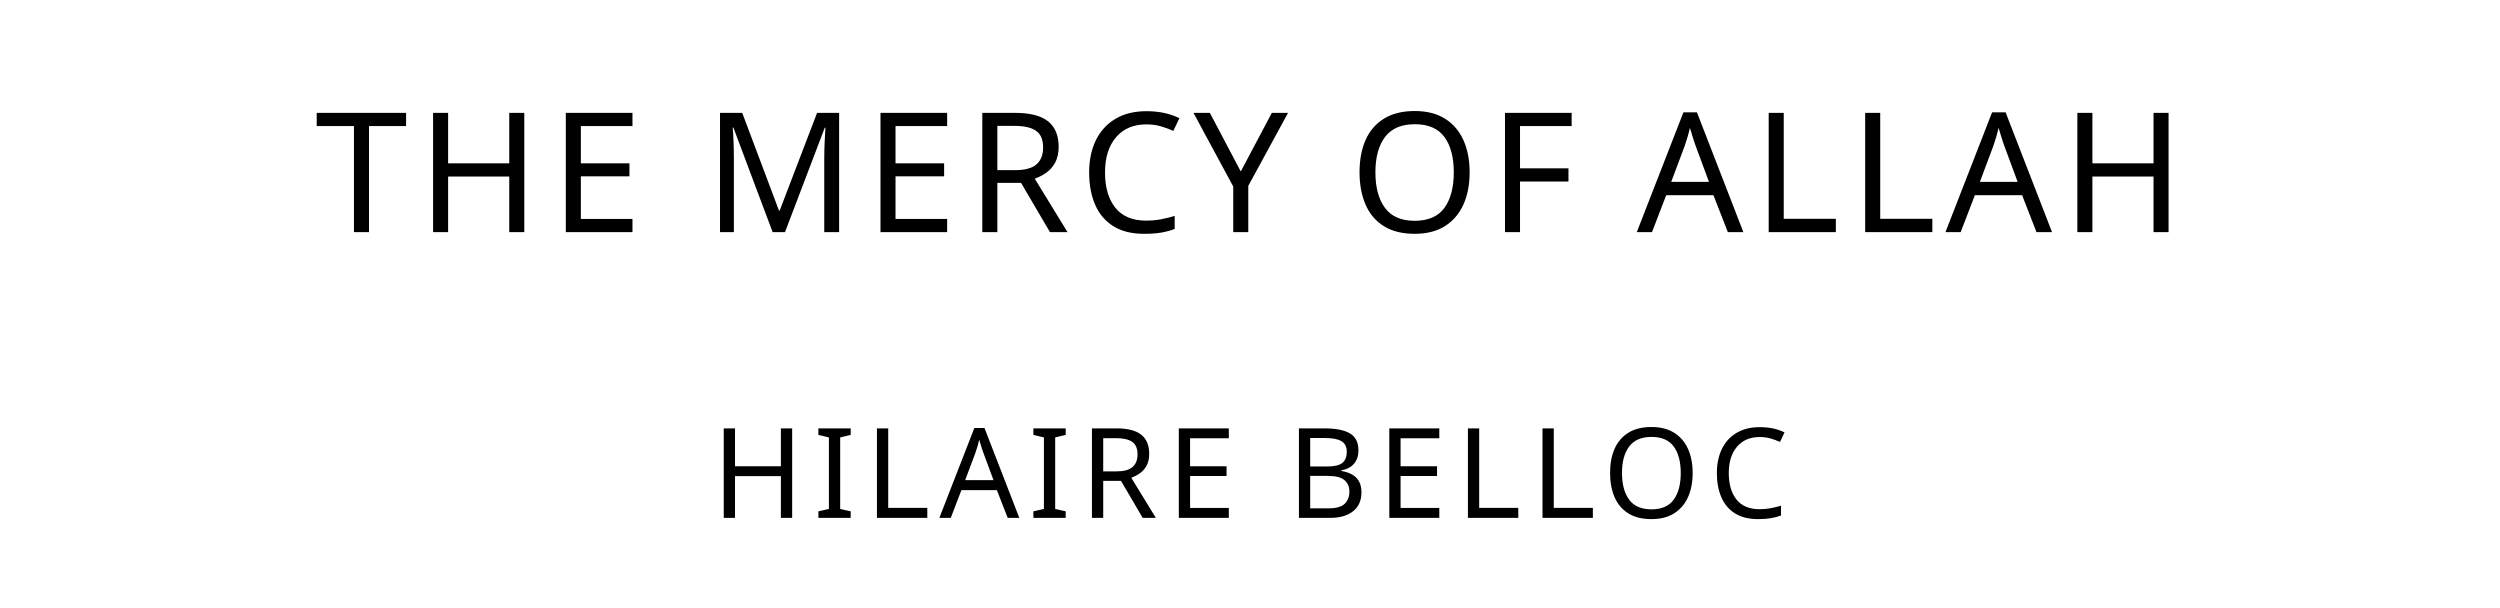
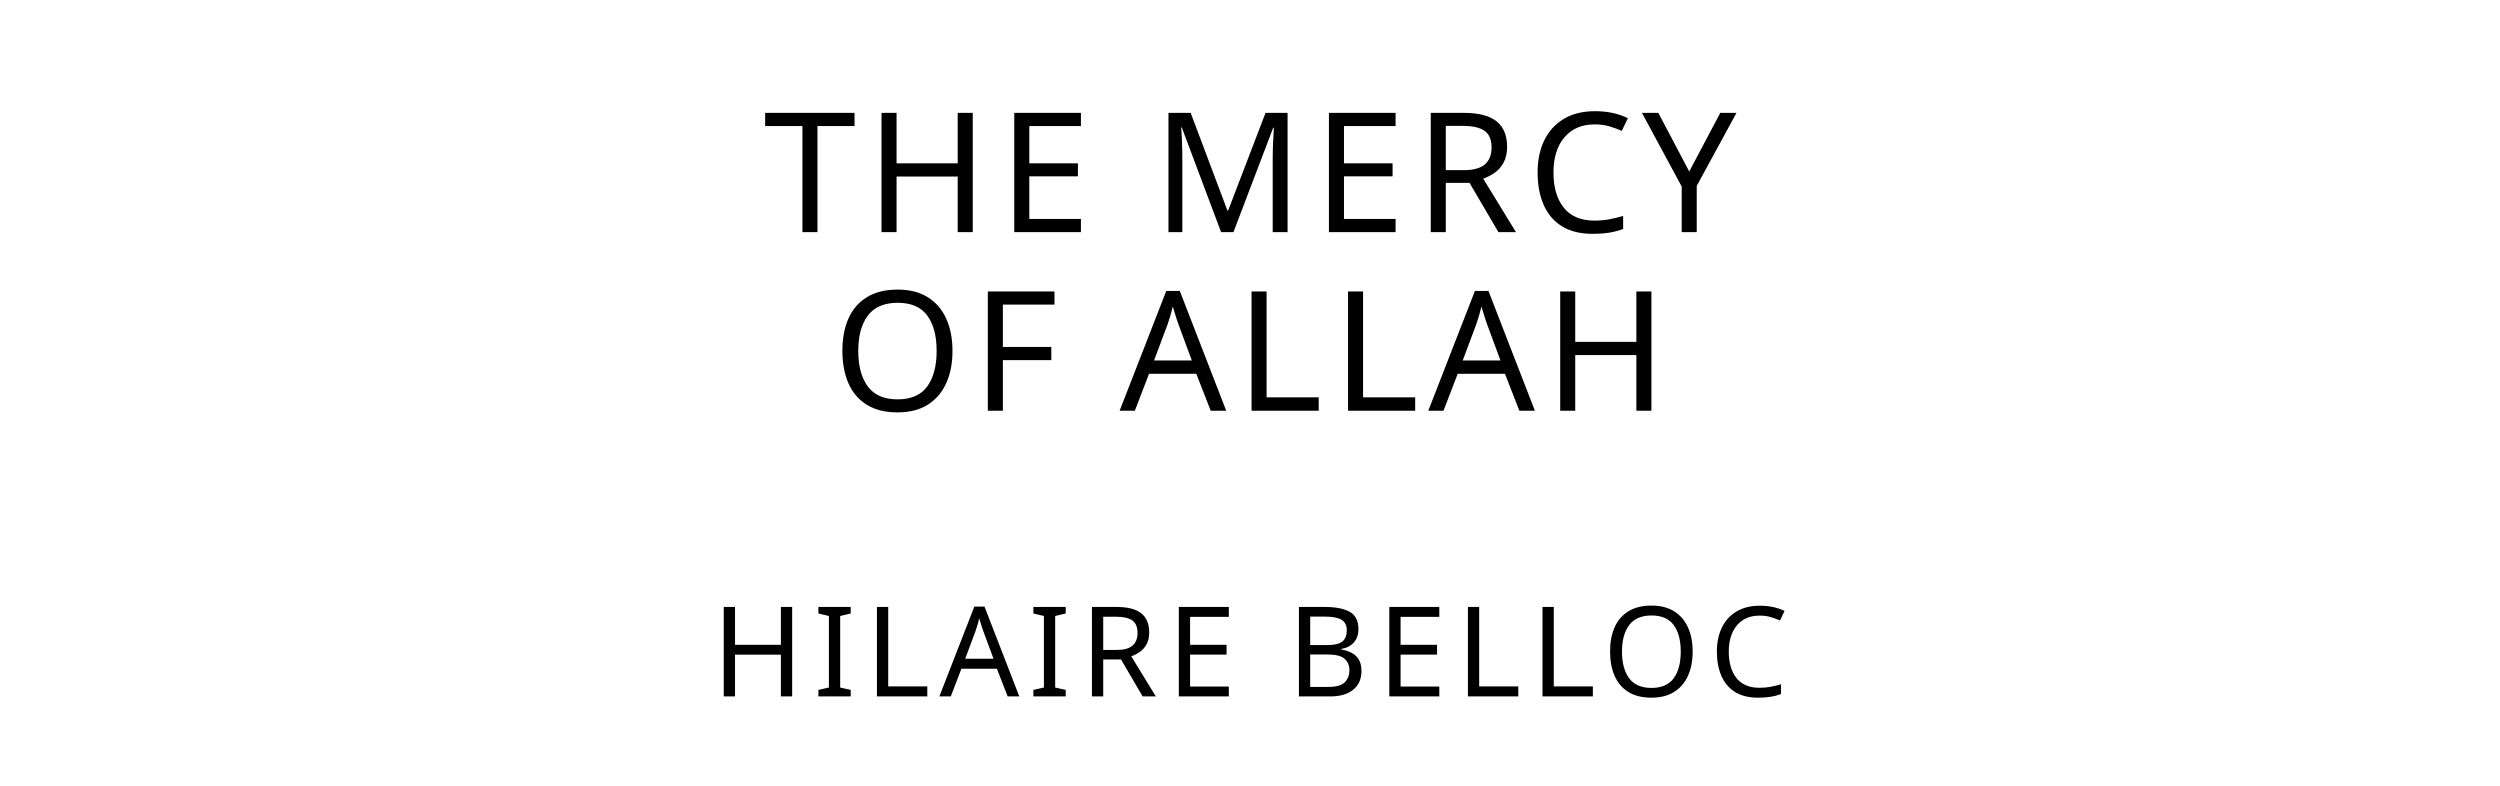
- <svg xmlns="http://www.w3.org/2000/svg" version="1.1" viewBox="0 0 1400 340">
+ <svg xmlns="http://www.w3.org/2000/svg" version="1.1" viewBox="0 0 1400 440">
  <style type="text/css">
		text{
			font-family: "League Spartan";
			letter-spacing: 5px;
			text-anchor: middle;
		}

		.title{
			font-size: 93.567px;
		}

		.author{
			font-size: 70.175px;
		}
	</style>
-   <text class="title" x="700" y="130">THE MERCY OF ALLAH</text>
-   <text class="author" x="700" y="290">HILAIRE BELLOC</text>
+   <text class="title" x="700" y="130">THE MERCY</text>
+   <text class="title" x="700" y="230">OF ALLAH</text>
+   <text class="author" x="700" y="390">HILAIRE BELLOC</text>
</svg>
